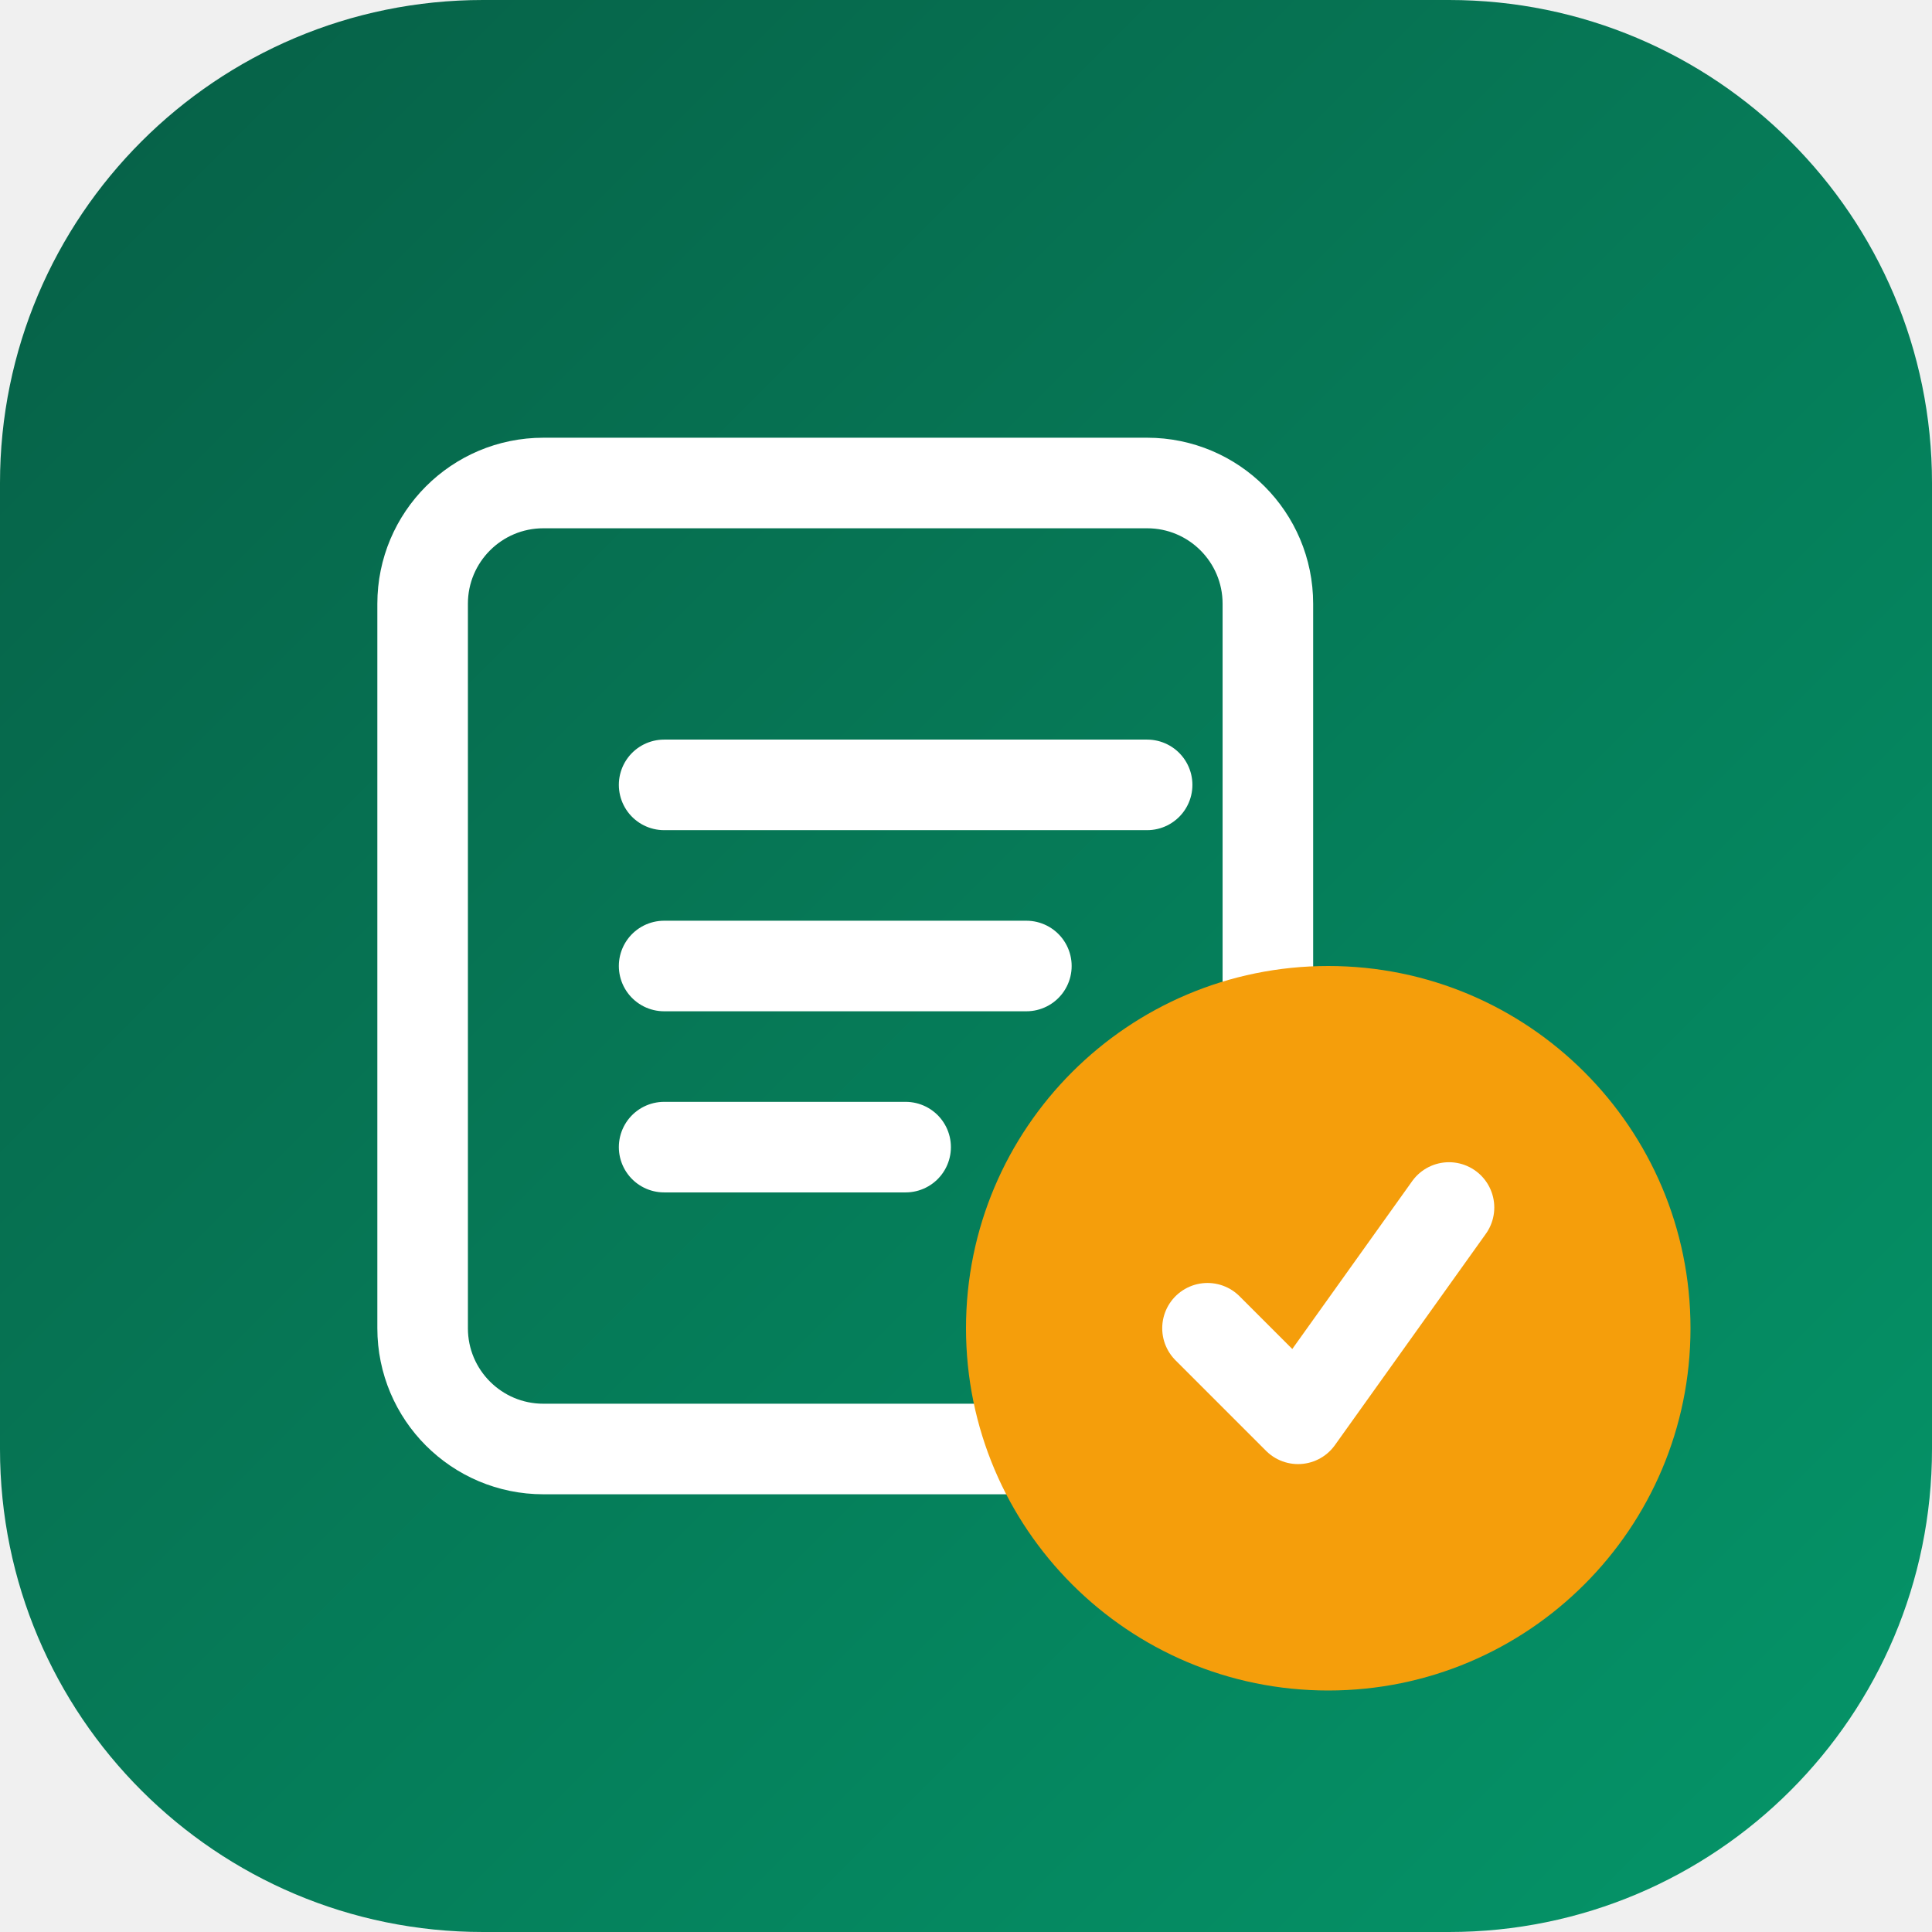
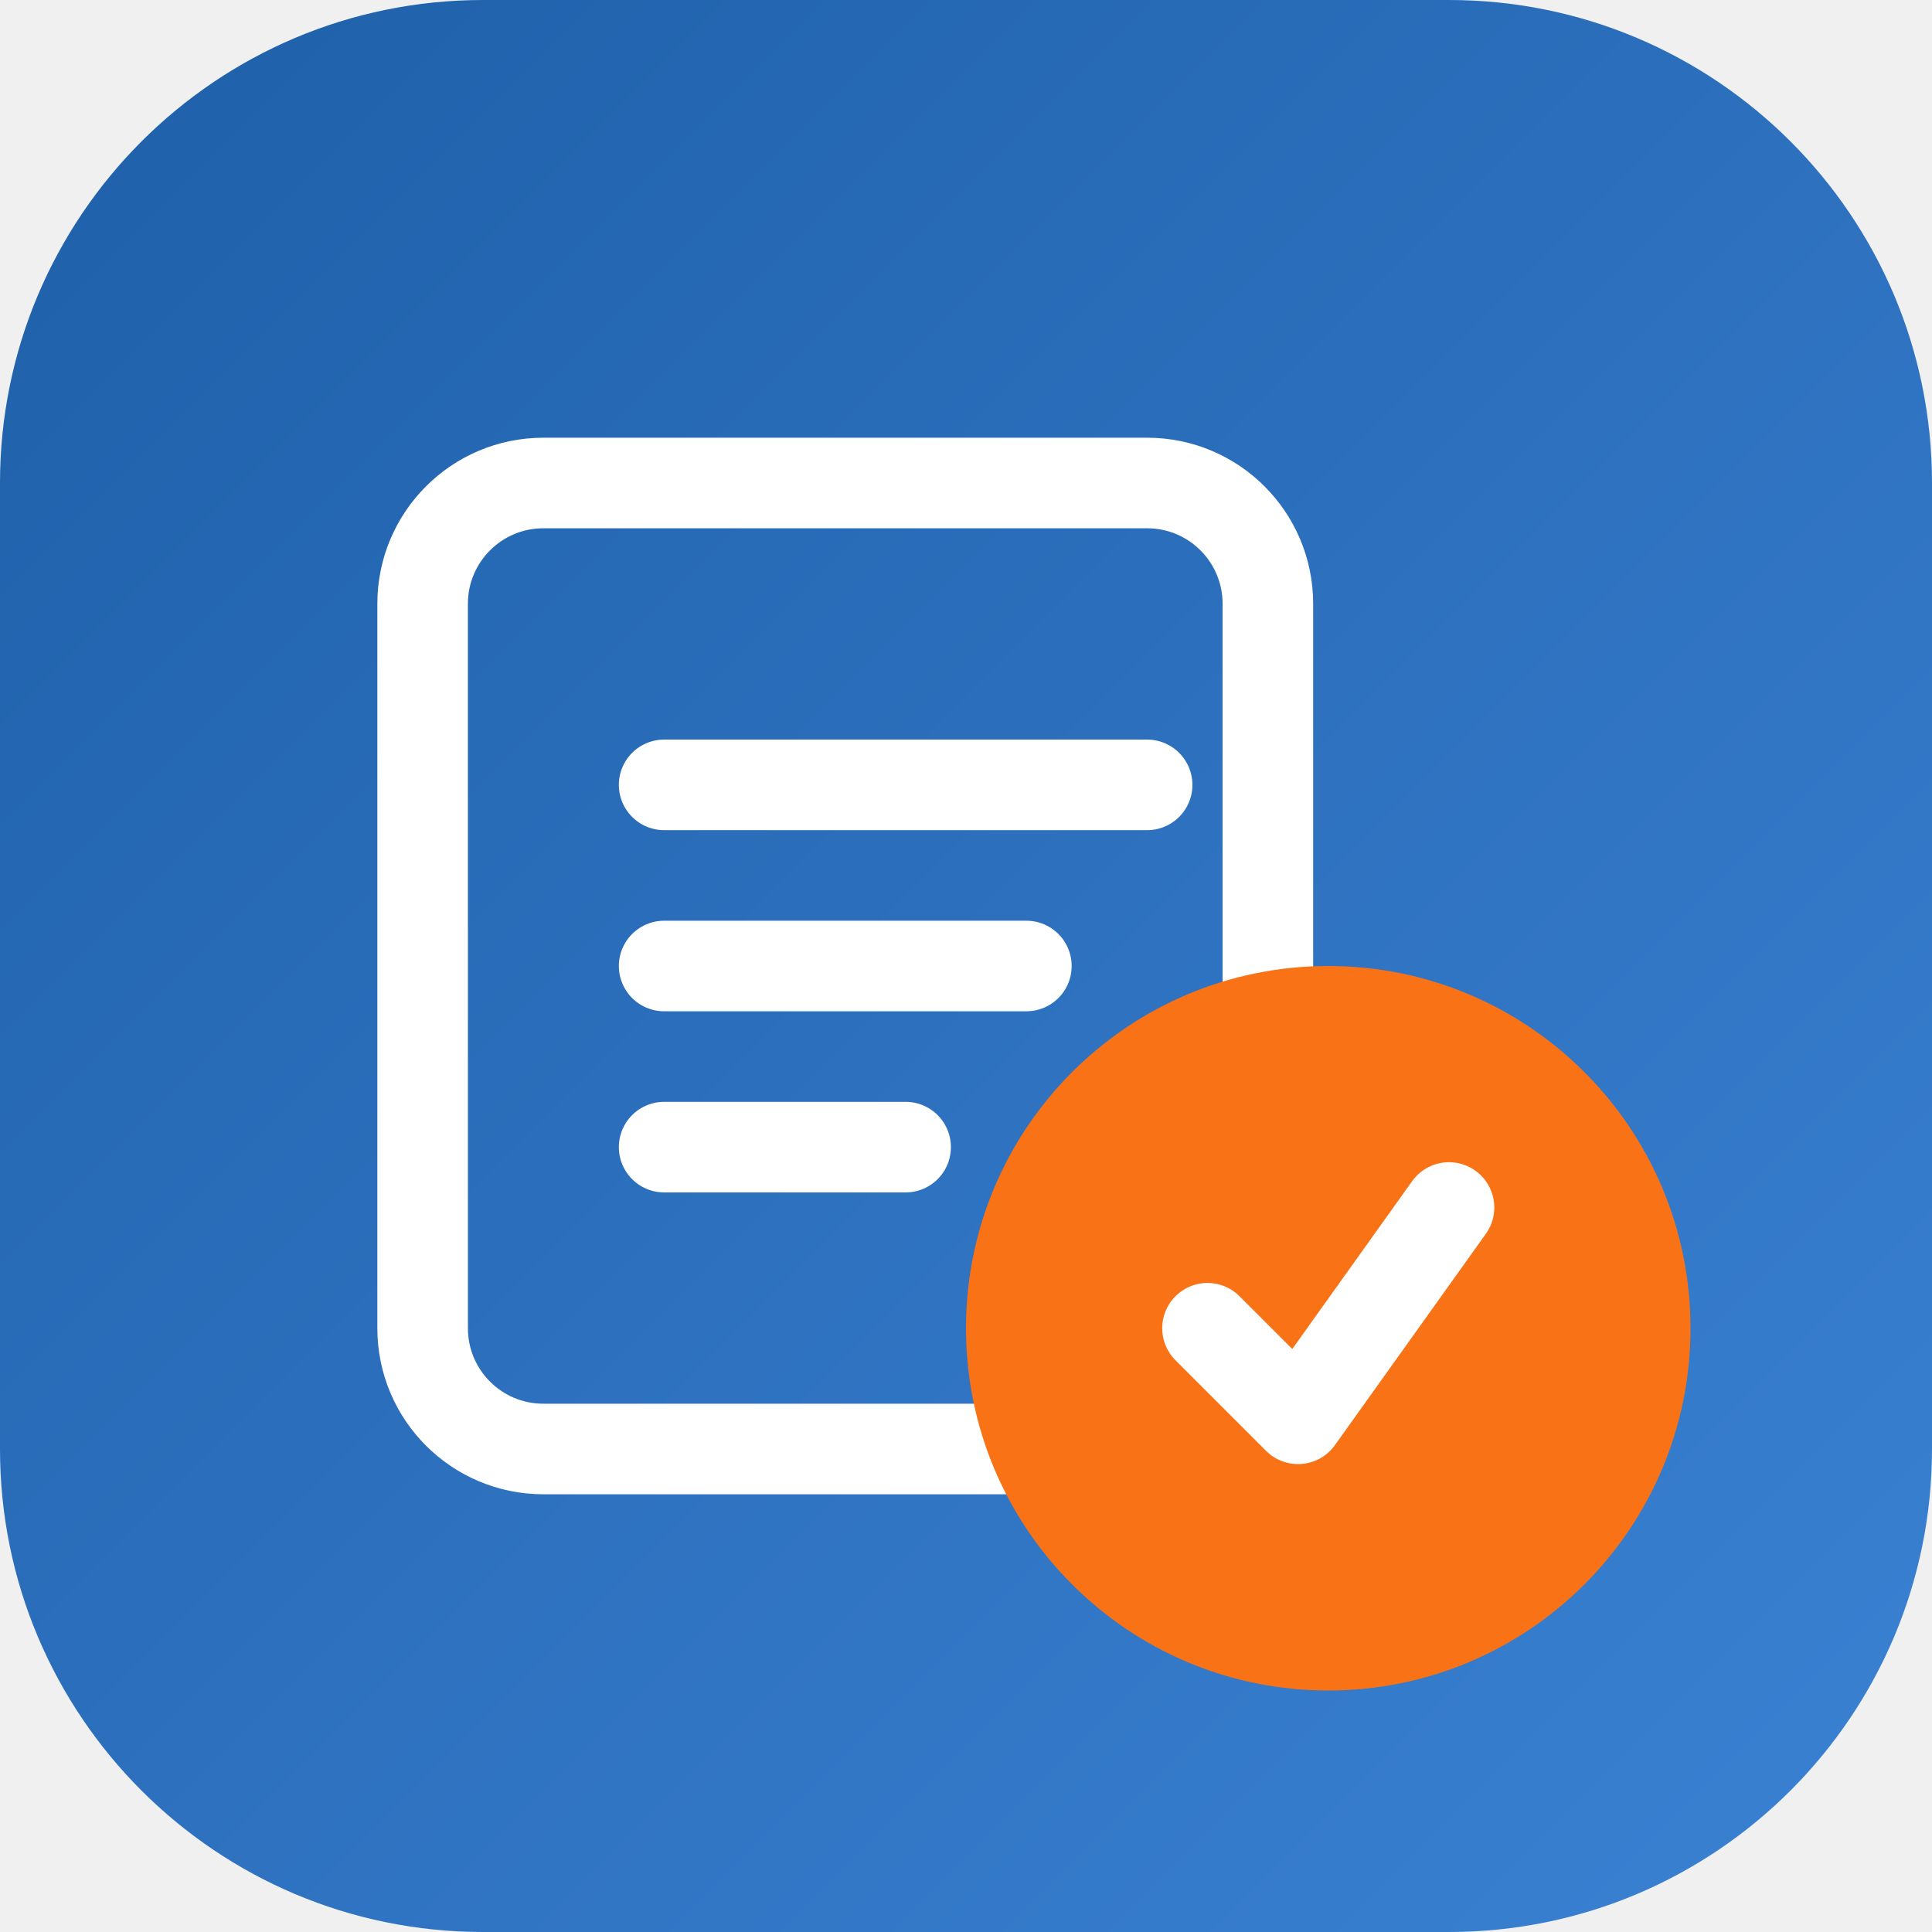
<svg xmlns="http://www.w3.org/2000/svg" viewBox="0 0 32 32">
  <defs>
    <linearGradient id="g" x1="0" y1="0" x2="1" y2="1">
-       <stop offset="0%" stop-color="#065f46" />
-       <stop offset="100%" stop-color="#059669" />
+       <stop offset="0%" stop-color="#1e5fa8" />
+       <stop offset="100%" stop-color="#3b82d4" />
    </linearGradient>
  </defs>
  <rect width="32" height="32" rx="8" fill="url(#g)" />
  <path d="M9 8h10a2 2 0 012 2v12a2 2 0 01-2 2H9a2 2 0 01-2-2V10a2 2 0 012-2z" fill="none" stroke="#fff" stroke-width="1.5" />
  <path d="M11 13h8M11 16h6M11 19h4" stroke="#fff" stroke-width="1.5" stroke-linecap="round" />
-   <circle cx="22" cy="22" r="6" fill="#f59e0b" />
+   <circle cx="22" cy="22" r="6" fill="#f97316" />
  <path d="M20 22l1.5 1.5L24 20" stroke="#fff" stroke-width="1.5" stroke-linecap="round" stroke-linejoin="round" fill="none" />
</svg>
